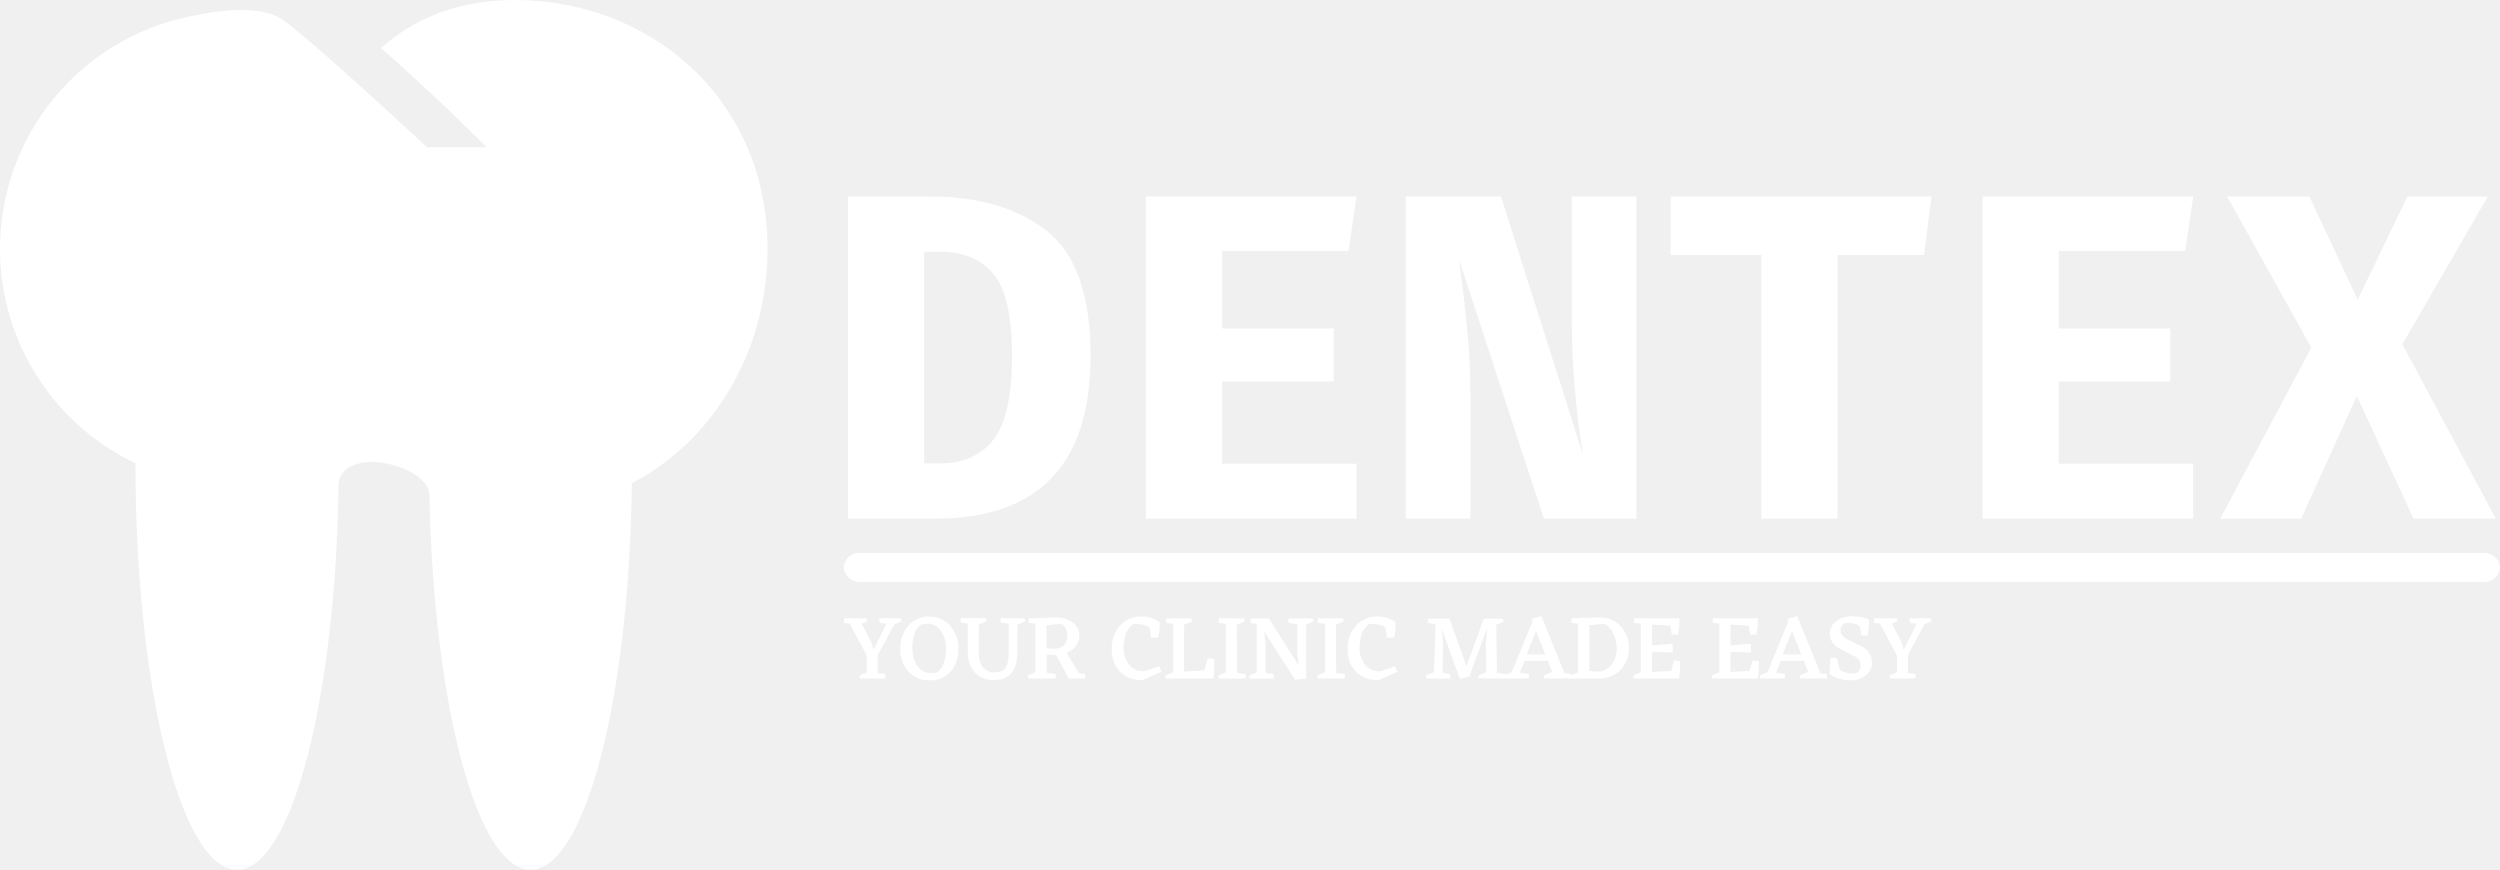
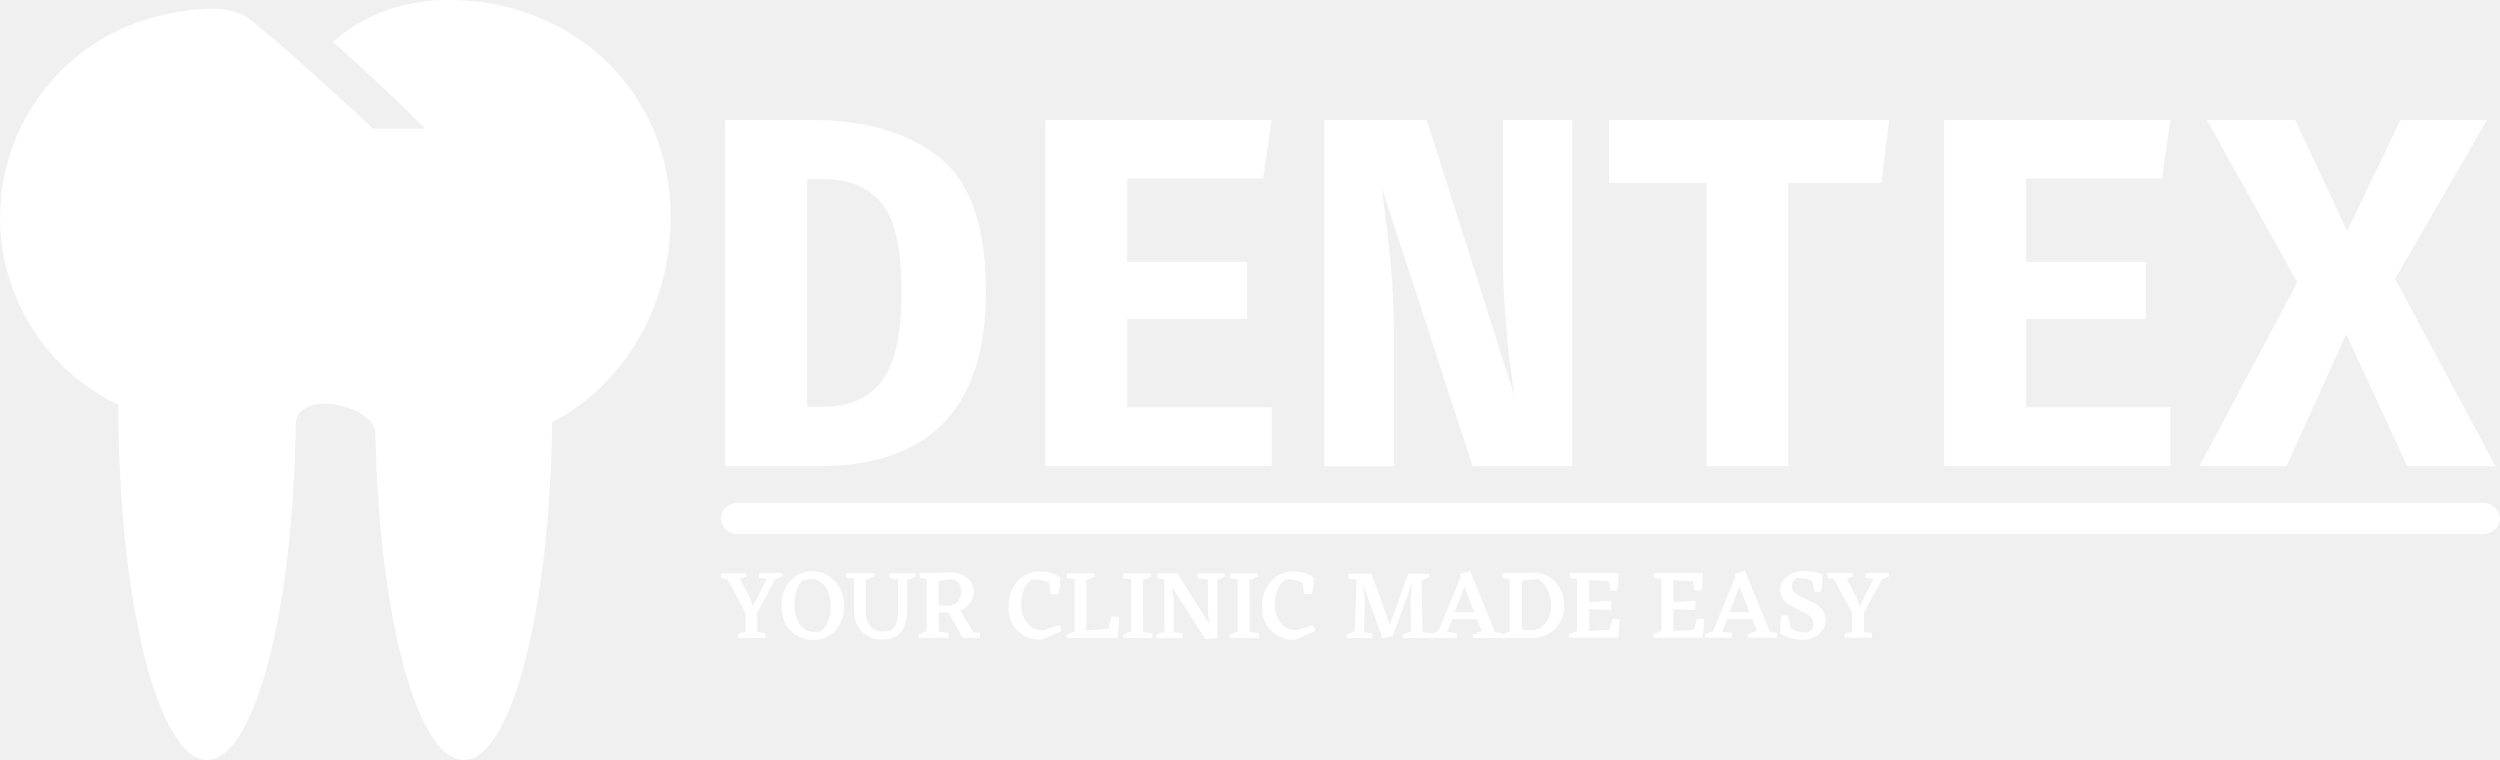
- <svg xmlns="http://www.w3.org/2000/svg" viewBox="0 0 494.22 171.94">
+ <svg xmlns="http://www.w3.org/2000/svg" viewBox="0 0 460.06 139.85">
  <defs>
    <style>.cls-1{fill:#fff;}</style>
  </defs>
  <g id="Layer_2" data-name="Layer 2">
    <g id="Layer_1-2" data-name="Layer 1">
-       <path id="o-0" class="cls-1" d="M170.07,109.29H490.94a3.1,3.1,0,0,1,3.28,2.88h0a3.1,3.1,0,0,1-3.28,2.87H170.07a3.09,3.09,0,0,1-3.27-2.87h0A3.09,3.09,0,0,1,170.07,109.29Z" />
-       <path id="text-0" class="cls-1" d="M215.59,70.36q0,32.17-30.78,32.17H167.62V38.84H183.7q14.43,0,23.16,6.75t8.73,24.77Zm-15.53,0q0-11.85-3.68-16.23t-10.47-4.35h-3.22V91.59h3.22q6.89,0,10.53-4.74t3.62-16.49ZM241.6,49.59V64.94h22.06V75.42H241.6V91.68h26.56v10.85H226.53V38.84h41.63L266.6,49.59Zm63.6,52.94L288.45,51.34q.93,7,1.58,13.45t.65,13.75h0v24H277.9V38.84h18.82l16.2,51a173.66,173.66,0,0,1-2.21-26.66h0V38.84h12.78v63.69Zm58.06-52.11v52.11H348.19V50.42H330.27V38.84h51.56l-1.47,11.58ZM407,49.59V64.94h22.05V75.42H407V91.68h26.56v10.85H391.93V38.84h41.64L432,49.59Zm33.27-10.75h16.26l9.56,20.4,9.83-20.4h15.9L474.92,68.06l18.47,34.47H477.13L465.92,78.27l-11,24.26h-16l18-33.82Z" />
-       <path id="text-1" class="cls-1" d="M173.52,129.5v3.55l1.51.2,0,.89h-5l-.11-.58a11.28,11.28,0,0,1,1.43-.62h0v-3.35L168,123.28l-1.15-.15,0-.89h4.5l.1.58-1.11.49,1.84,3.48.49,1.51h.09l2.5-5-1.4-.18v-.89h4.22l.11.58a8.18,8.18,0,0,1-1.36.58h0Zm10.13-7.62h0a5.37,5.37,0,0,1,4.16,1.79,6.6,6.6,0,0,1,1.64,4.66h0a6.32,6.32,0,0,1-1.58,4.48,5.35,5.35,0,0,1-4.09,1.69h0a5.45,5.45,0,0,1-4.16-1.72,6.27,6.27,0,0,1-1.63-4.52h0a6.66,6.66,0,0,1,1.6-4.6A5.21,5.21,0,0,1,183.65,121.88Zm-1.78,1.71h0a3.66,3.66,0,0,0-1.09,1.73,8.32,8.32,0,0,0-.41,2.65h0a6.14,6.14,0,0,0,1,3.69,3.22,3.22,0,0,0,2.72,1.39h0a4.72,4.72,0,0,0,1.22-.17h0a3.78,3.78,0,0,0,1.24-1.76,7.2,7.2,0,0,0,.47-2.69h0a6.39,6.39,0,0,0-1-3.72,3.07,3.07,0,0,0-2.63-1.41h0A4.36,4.36,0,0,0,181.87,123.59Zm20.68-1.35.11.58a11.93,11.93,0,0,1-1.55.66h0V129c-.06,3.63-1.57,5.44-4.55,5.44h0a5,5,0,0,1-3.82-1.47,5.73,5.73,0,0,1-1.42-4.06h0v-5.64l-1.39-.18v-.89h5l.11.58a12.28,12.28,0,0,1-1.54.66h0v5.76a4.07,4.07,0,0,0,.84,2.76,2.94,2.94,0,0,0,2.34.95h0a3.57,3.57,0,0,0,1.65-.38h0q1.08-.87,1.08-3.51h0v-5.73l-1.59-.2,0-.89ZM213.3,133.1l1.2.15,0,.89h-3.2l-2.55-4.68-1.84,0V133l1.8.24v.89h-5.44l-.11-.58,1.54-.66v-9.62l-1.31-.13,0-.91,5.44-.15a5.09,5.09,0,0,1,3.29,1,3.19,3.19,0,0,1,1.26,2.59h0a3.49,3.49,0,0,1-.66,2,3.92,3.92,0,0,1-1.85,1.4h0Zm-6.41-9.5v4.5a8.9,8.9,0,0,0,1.39.14h0a2.68,2.68,0,0,0,2.11-.72,2.72,2.72,0,0,0,.62-1.81h0a2.46,2.46,0,0,0-1.26-2.38h0Zm22.29,8.12.4,1.09-3.66,1.62a5.87,5.87,0,0,1-4.48-1.62,6.08,6.08,0,0,1-1.67-4.48h0a6.65,6.65,0,0,1,1.64-4.63,5.41,5.41,0,0,1,4.24-1.82h0a6,6,0,0,1,3.62,1.12h0l0,.06,0,.51a8.14,8.14,0,0,1-.36,2.49h-1.39l-.29-2.09a5.76,5.76,0,0,0-2.71-.64h0l-.44,0a3.86,3.86,0,0,0-1.49,1.9,7.5,7.5,0,0,0-.47,2.65h0a5.31,5.31,0,0,0,1.14,3.57,3.49,3.49,0,0,0,3,1.23h0Zm9.59-1.58,1.3.09a20.9,20.9,0,0,1-.23,3.91h-9.36l-.1-.58,1.55-.66v-9.59l-1.41-.18,0-.89h5l.11.58a12.59,12.59,0,0,1-1.55.66h0v9.29l4-.25Zm5.78,2.89,1.72.22v.89h-5.37l-.11-.58,1.55-.66v-9.59l-1.4-.18v-.89h5l.11.58a12.28,12.28,0,0,1-1.54.66h0Zm13.66-9.57,0,10.68-2.2.22h0l0,0-6.11-9.55.29,2.36v5.9l1.6.2,0,.89H247l-.11-.58,1.55-.66v-9.6l-1.24-.17,0-.89h3.65l5.92,9.37-.3-2.33v-5.91l-1.78-.24,0-.89h4.84l.11.58a9.22,9.22,0,0,1-1.51.64Zm5.93,9.57,1.73.22,0,.89h-5.37l-.11-.58,1.55-.66v-9.59l-1.4-.18,0-.89h5l.1.58a11.64,11.64,0,0,1-1.54.66h0Zm11.67-1.31.41,1.09-3.66,1.62a5.87,5.87,0,0,1-4.48-1.62,6,6,0,0,1-1.67-4.48h0a6.61,6.61,0,0,1,1.64-4.63,5.41,5.41,0,0,1,4.24-1.82h0A6,6,0,0,1,275.9,123h0v.57a8.14,8.14,0,0,1-.36,2.49h-1.38l-.29-2.09a5.79,5.79,0,0,0-2.71-.64h0l-.44,0a3.75,3.75,0,0,0-1.49,1.9,7.5,7.5,0,0,0-.47,2.65h0a5.36,5.36,0,0,0,1.13,3.57,3.51,3.51,0,0,0,3,1.23h0ZM295.93,133l1.75.27,0,.86h-5.33l-.11-.58a10.31,10.31,0,0,1,1.57-.66h0l-.08-5.69.26-3.08-3.55,9.68v0l-1.84.41-3.62-10,.31,3-.12,5.82,1.54.25,0,.86h-4.73l-.1-.58a13.38,13.38,0,0,1,1.6-.68h0l.31-9.48-1.48-.23,0-.86h4.24l3.36,9.41,3.41-9.41h3.78l.11.59a9.62,9.62,0,0,1-1.42.6h0Zm13.34.07,1.31.17,0,.89h-5.29l-.11-.58a11.22,11.22,0,0,1,1.67-.7h0l-.86-2.2h-4.62l-.91,2.35,1.79.24,0,.89h-4.82l-.11-.58a9.26,9.26,0,0,1,1.51-.64h0l4.15-10.1-.18-.45,1.91-.57Zm-7.44-3.67h3.65l-1.82-4.71Zm14.51-7.32h0a5.31,5.31,0,0,1,4.07,1.75A6.07,6.07,0,0,1,322,128.1h0a5.9,5.9,0,0,1-1.65,4.34,6,6,0,0,1-4.39,1.7h-5.42l-.11-.58,1.54-.66v-9.62l-1.29-.13,0-.91C312.73,122.14,314.61,122.09,316.34,122.09Zm-.58,10.68h0a3.39,3.39,0,0,0,2.78-1.3,5.06,5.06,0,0,0,1.06-3.32h0a6.3,6.3,0,0,0-.67-2.89,4.35,4.35,0,0,0-1.71-1.93h0l-3,.27v9A5.26,5.26,0,0,0,315.76,132.77Zm15.15-2.16,1.24.09a20,20,0,0,1-.22,3.44h-9l-.11-.58,1.55-.66v-9.62l-1.31-.13,0-.91H332l0,.51a15.35,15.35,0,0,1-.25,2.71h-1.26l-.27-1.75-3.62-.23v4.13l4.06-.33V129l-4.06-.16v4l3.77-.22Zm15.56,0,1.23.09a19.08,19.08,0,0,1-.22,3.44h-9l-.11-.58,1.54-.66v-9.62l-1.31-.13,0-.91h8.9l0,.51a15.4,15.4,0,0,1-.26,2.71h-1.25l-.28-1.75-3.62-.23v4.13l4.06-.33V129l-4.06-.16v4l3.77-.22Zm13.4,2.47,1.31.17,0,.89h-5.29l-.11-.58a11.7,11.7,0,0,1,1.67-.7h0l-.85-2.2H352l-.91,2.35,1.78.24,0,.89H348l-.11-.58a9.26,9.26,0,0,1,1.51-.64h0l4.15-10.1-.18-.45,1.91-.57Zm-7.44-3.67h3.66l-1.82-4.71Zm17.64,1.51h0a3.21,3.21,0,0,1-1.2,2.58,4.63,4.63,0,0,1-3.05,1h0a8.37,8.37,0,0,1-2.23-.33,4.73,4.73,0,0,1-1.87-.89h0l0-.05,0-.64a12.22,12.22,0,0,1,.24-2.53h1.15l.58,2.4a5.17,5.17,0,0,0,2.73.69h.4a1.76,1.76,0,0,0,1-1.7h0a2,2,0,0,0-1.24-1.72h0l-2.87-1.48a3.36,3.36,0,0,1-2-2.93h0a3,3,0,0,1,1.25-2.48,5.14,5.14,0,0,1,3.21-1h0a10.5,10.5,0,0,1,3.29.6h0a12.86,12.86,0,0,1-.24,3.22h-1.22l-.34-1.9a4.65,4.65,0,0,0-2.4-.6h0l-.55,0a1.73,1.73,0,0,0-.85,1.57h0c0,.64.43,1.19,1.31,1.65h0l2.72,1.35A3.52,3.52,0,0,1,370.07,130.92Zm7.1-1.42v3.55l1.51.2,0,.89h-5l-.11-.58a10.9,10.9,0,0,1,1.44-.62h0v-3.35l-3.39-6.31-1.14-.15v-.89H375l.11.58-1.11.49,1.83,3.48.5,1.51h.09l2.49-5-1.4-.18,0-.89h4.22l.11.58a8.3,8.3,0,0,1-1.37.58h0Z" />
-       <path class="cls-1" d="M104.89.09C93.66-.56,83.38,2.27,75.31,9.51c4.73,4,14,12.82,14,12.82l6.89,6.77H84.38S63,9.14,56.16,4.1C51.23.45,41,2.36,35.51,3.71A46.69,46.69,0,0,0,17.09,13a46.92,46.92,0,0,0,9.69,78.59c0,44.38,9,80.35,20.08,80.35,10.73,0,19.48-33.6,20.06-75.91,0-3.38,3.23-4.56,6.12-4.71,3.71-.2,11.75,2.1,11.86,6.74.82,41.33,9.45,73.88,20,73.88,10.76,0,19.52-33.87,20-76.4,15.84-8.23,26.83-25.86,26.83-46.35,0-28.35-21.2-47.61-46.87-49.1" />
+       <path id="o-0" class="cls-1" d="M135.91,92.54H456.78a3.11,3.11,0,0,1,3.28,2.88h0a3.09,3.09,0,0,1-3.28,2.87H135.91a3.09,3.09,0,0,1-3.27-2.87h0A3.09,3.09,0,0,1,135.91,92.54Z" />
+       <path id="text-0" class="cls-1" d="M181.43,53.61q0,32.17-30.78,32.17H133.46V22.09h16.08q14.43,0,23.16,6.75T181.43,53.61Zm-15.53,0q0-11.85-3.68-16.23T151.75,33h-3.22V74.84h3.22q6.88,0,10.53-4.74T165.9,53.61Zm41.54-20.77V48.19H229.5V58.67H207.44V74.93H234V85.78H192.37V22.09H234l-1.56,10.75ZM271,85.78,254.29,34.59q.93,7,1.58,13.45t.65,13.75h0v24H243.74V22.09h18.82l16.2,51a173.72,173.72,0,0,1-2.21-26.66h0V22.09h12.78V85.78ZM329.1,33.67V85.78H314V33.67H296.11V22.09h51.56L346.2,33.67Zm43.74-.83V48.19h22.05V58.67H372.84V74.93H399.4V85.78H357.77V22.09h41.64l-1.57,10.75Zm33.27-10.75h16.26l9.56,20.4,9.83-20.4h15.9l-16.9,29.22,18.47,34.47H443L431.76,61.52l-11,24.26h-16l18-33.82Z" />
+       <path id="text-1" class="cls-1" d="M139.36,112.75v3.55l1.51.2v.89h-5l-.11-.58a12.1,12.1,0,0,1,1.43-.62h0v-3.35l-3.35-6.31-1.15-.15v-.89h4.5l.1.58-1.11.49L138,110l.49,1.51h.09l2.5-5-1.4-.18v-.89h4.22l.11.58a7.72,7.72,0,0,1-1.36.58h0Zm10.13-7.62h0a5.4,5.4,0,0,1,4.16,1.79,6.61,6.61,0,0,1,1.64,4.66h0a6.34,6.34,0,0,1-1.58,4.48,5.33,5.33,0,0,1-4.09,1.69h0a5.4,5.4,0,0,1-4.16-1.72,6.26,6.26,0,0,1-1.63-4.52h0a6.63,6.63,0,0,1,1.6-4.6,5.21,5.21,0,0,1,4.06-1.78Zm-1.78,1.71h0a3.64,3.64,0,0,0-1.09,1.73,8.24,8.24,0,0,0-.41,2.65h0a6.09,6.09,0,0,0,1,3.69,3.2,3.2,0,0,0,2.72,1.39h0a4.6,4.6,0,0,0,1.22-.17h0a3.81,3.81,0,0,0,1.24-1.76,7.26,7.26,0,0,0,.47-2.69h0a6.37,6.37,0,0,0-1-3.72,3.1,3.1,0,0,0-2.63-1.41h0a4.61,4.61,0,0,0-1.52.29Zm20.68-1.35.11.58a11.1,11.1,0,0,1-1.55.66h0v5.52c-.06,3.63-1.57,5.44-4.55,5.44h0a5,5,0,0,1-3.82-1.47,5.73,5.73,0,0,1-1.42-4.06h0v-5.64l-1.39-.18v-.89h5l.11.58a11,11,0,0,1-1.54.66h0v5.76a4,4,0,0,0,.84,2.76,2.93,2.93,0,0,0,2.34,1h0a3.51,3.51,0,0,0,1.65-.38h0q1.08-.87,1.08-3.51h0v-5.73l-1.59-.2v-.89Zm10.75,10.86,1.2.15v.89h-3.2l-2.55-4.68h-1.84v3.54l1.8.24v.89h-5.44l-.11-.58,1.54-.66v-9.62l-1.31-.13v-.91l5.44-.15a5.11,5.11,0,0,1,3.29,1,3.22,3.22,0,0,1,1.26,2.59h0a3.49,3.49,0,0,1-.66,2,3.89,3.89,0,0,1-1.85,1.4h0Zm-6.41-9.5v4.5a8.09,8.09,0,0,0,1.39.14h0a2.67,2.67,0,0,0,2.11-.72,2.71,2.71,0,0,0,.62-1.81h0a2.48,2.48,0,0,0-1.26-2.38h0ZM195,115l.4,1.09-3.66,1.62a5.85,5.85,0,0,1-4.48-1.62,6,6,0,0,1-1.67-4.48h0a6.63,6.63,0,0,1,1.64-4.63,5.42,5.42,0,0,1,4.24-1.82h0a6.11,6.11,0,0,1,3.62,1.12h0v.57a8,8,0,0,1-.36,2.49h-1.39l-.29-2.09a5.81,5.81,0,0,0-2.71-.64h-.44a3.88,3.88,0,0,0-1.49,1.9,7.3,7.3,0,0,0-.47,2.65h0a5.29,5.29,0,0,0,1.14,3.57,3.48,3.48,0,0,0,3,1.23h0Zm9.59-1.58,1.3.09a21.28,21.28,0,0,1-.23,3.91h-9.36l-.1-.58,1.55-.66v-9.59l-1.41-.18v-.89h5l.11.58a11.1,11.1,0,0,1-1.55.66h0V116l4-.25Zm5.78,2.89,1.72.22v.89h-5.37l-.11-.58,1.55-.66v-9.59l-1.4-.18v-.89h5l.11.58a11,11,0,0,1-1.54.66h0Zm13.66-9.57v10.68l-2.2.22h0l-6.11-9.55.29,2.36v5.9l1.6.2v.89h-4.79l-.11-.58,1.55-.66v-9.6L213,106.4v-.89h3.65l5.92,9.37-.3-2.33v-5.91l-1.78-.24v-.89h4.84l.11.58a9.5,9.5,0,0,1-1.51.64Zm5.93,9.57,1.73.22v.89h-5.37l-.11-.58,1.55-.66v-9.59l-1.4-.18v-.89h5l.1.58a11,11,0,0,1-1.54.66h0ZM241.65,115l.41,1.09-3.66,1.62a5.85,5.85,0,0,1-4.48-1.62,6,6,0,0,1-1.67-4.48h0a6.63,6.63,0,0,1,1.64-4.63,5.42,5.42,0,0,1,4.24-1.82h0a6.06,6.06,0,0,1,3.61,1.12h0v.57a8,8,0,0,1-.36,2.49H240l-.29-2.09a5.81,5.81,0,0,0-2.71-.64h-.44a3.74,3.74,0,0,0-1.49,1.9,7.3,7.3,0,0,0-.47,2.65h0a5.29,5.29,0,0,0,1.13,3.57,3.48,3.48,0,0,0,3,1.23h0Zm20.12,1.28,1.75.27v.86h-5.33l-.11-.58a10.85,10.85,0,0,1,1.57-.66h0l-.08-5.69.26-3.08-3.55,9.68h0l-1.84.41-3.62-10,.31,3-.12,5.82,1.54.25v.86h-4.73l-.1-.58a13.24,13.24,0,0,1,1.6-.68h0l.31-9.48-1.48-.23v-.86h4.24l3.36,9.41,3.41-9.41h3.78l.11.59a9.3,9.3,0,0,1-1.42.6h0Zm13.34.07,1.31.17v.89h-5.29l-.11-.58a11.12,11.12,0,0,1,1.67-.7h0l-.86-2.2h-4.62l-.91,2.35,1.79.24v.89h-4.82l-.11-.58a10.06,10.06,0,0,1,1.51-.64h0l4.15-10.1-.18-.45,1.91-.57Zm-7.44-3.67h3.65l-1.82-4.71Zm14.51-7.32h0a5.33,5.33,0,0,1,4.07,1.75,6.13,6.13,0,0,1,1.59,4.27h0a5.93,5.93,0,0,1-1.65,4.34,6,6,0,0,1-4.39,1.7h-5.42l-.11-.58,1.54-.66v-9.62l-1.29-.13v-.91c2.05-.1,3.93-.15,5.66-.15ZM281.6,116h0a3.39,3.39,0,0,0,2.78-1.3,5.08,5.08,0,0,0,1.06-3.32h0a6.32,6.32,0,0,0-.67-2.89,4.38,4.38,0,0,0-1.71-1.93h0l-3,.27v9a5,5,0,0,0,1.54.18Zm15.15-2.16,1.24.09a20.85,20.85,0,0,1-.22,3.44h-9l-.11-.58,1.55-.66v-9.62l-1.31-.13v-.91h8.94V106a15.35,15.35,0,0,1-.25,2.71h-1.26l-.27-1.75-3.62-.23v4.13l4.06-.33v1.73l-4.06-.16v4l3.77-.22Zm15.56,0,1.23.09a18.82,18.82,0,0,1-.22,3.44h-9l-.11-.58,1.54-.66v-9.62l-1.31-.13v-.91h8.9V106a16.37,16.37,0,0,1-.26,2.71h-1.25l-.28-1.75-3.62-.23v4.13l4.06-.33v1.73l-4.06-.16v4l3.77-.22Zm13.4,2.47,1.31.17v.89h-5.29l-.11-.58a12.26,12.26,0,0,1,1.67-.7h0l-.85-2.2h-4.6l-.91,2.35,1.78.24v.89h-4.87l-.11-.58a10.06,10.06,0,0,1,1.51-.64h0l4.15-10.1-.18-.45,1.91-.57Zm-7.44-3.67h3.66l-1.82-4.71Zm17.64,1.51h0a3.21,3.21,0,0,1-1.2,2.58,4.63,4.63,0,0,1-3,1h0a8.35,8.35,0,0,1-2.23-.33,4.69,4.69,0,0,1-1.87-.89h0v-.69a12,12,0,0,1,.24-2.53H329l.58,2.4a5.12,5.12,0,0,0,2.73.69h.4a1.77,1.77,0,0,0,1-1.7h0a2,2,0,0,0-1.24-1.72h0l-2.87-1.48a3.34,3.34,0,0,1-2-2.93h0a3,3,0,0,1,1.25-2.48,5.21,5.21,0,0,1,3.21-1h0a10.86,10.86,0,0,1,3.29.6h0a13.38,13.38,0,0,1-.24,3.22h-1.22l-.34-1.9a4.68,4.68,0,0,0-2.4-.6h-.55a1.74,1.74,0,0,0-.85,1.57h0c0,.64.43,1.19,1.31,1.65h0l2.72,1.35a3.53,3.53,0,0,1,2.18,3.2Zm7.1-1.42v3.55l1.51.2v.89h-5l-.11-.58a10.24,10.24,0,0,1,1.44-.62h0v-3.35l-3.39-6.31-1.14-.15v-.89h4.52l.11.58-1.11.49,1.83,3.48.5,1.51h.09l2.49-5-1.4-.18v-.89h4.22l.11.58a7.82,7.82,0,0,1-1.37.58h0Z" />
+       <path class="cls-1" d="M85.31.07C76.18-.46,67.82,1.85,61.25,7.74,65.1,11,72.64,18.16,72.64,18.16l5.6,5.51H68.63S51.24,7.43,45.68,3.34c-4-3-12.33-1.42-16.8-.32a38.17,38.17,0,0,0-7.1,71.48c0,36.09,7.32,65.35,16.33,65.35,8.73,0,15.85-27.33,16.32-61.74,0-2.75,2.63-3.71,5-3.83,3-.17,9.55,1.7,9.64,5.48.67,33.61,7.69,60.09,16.27,60.09,8.75,0,15.88-27.55,16.27-62.14,12.88-6.7,21.82-21,21.82-37.7C123.41,17,106.17,1.29,85.29.07" />
    </g>
  </g>
</svg>
